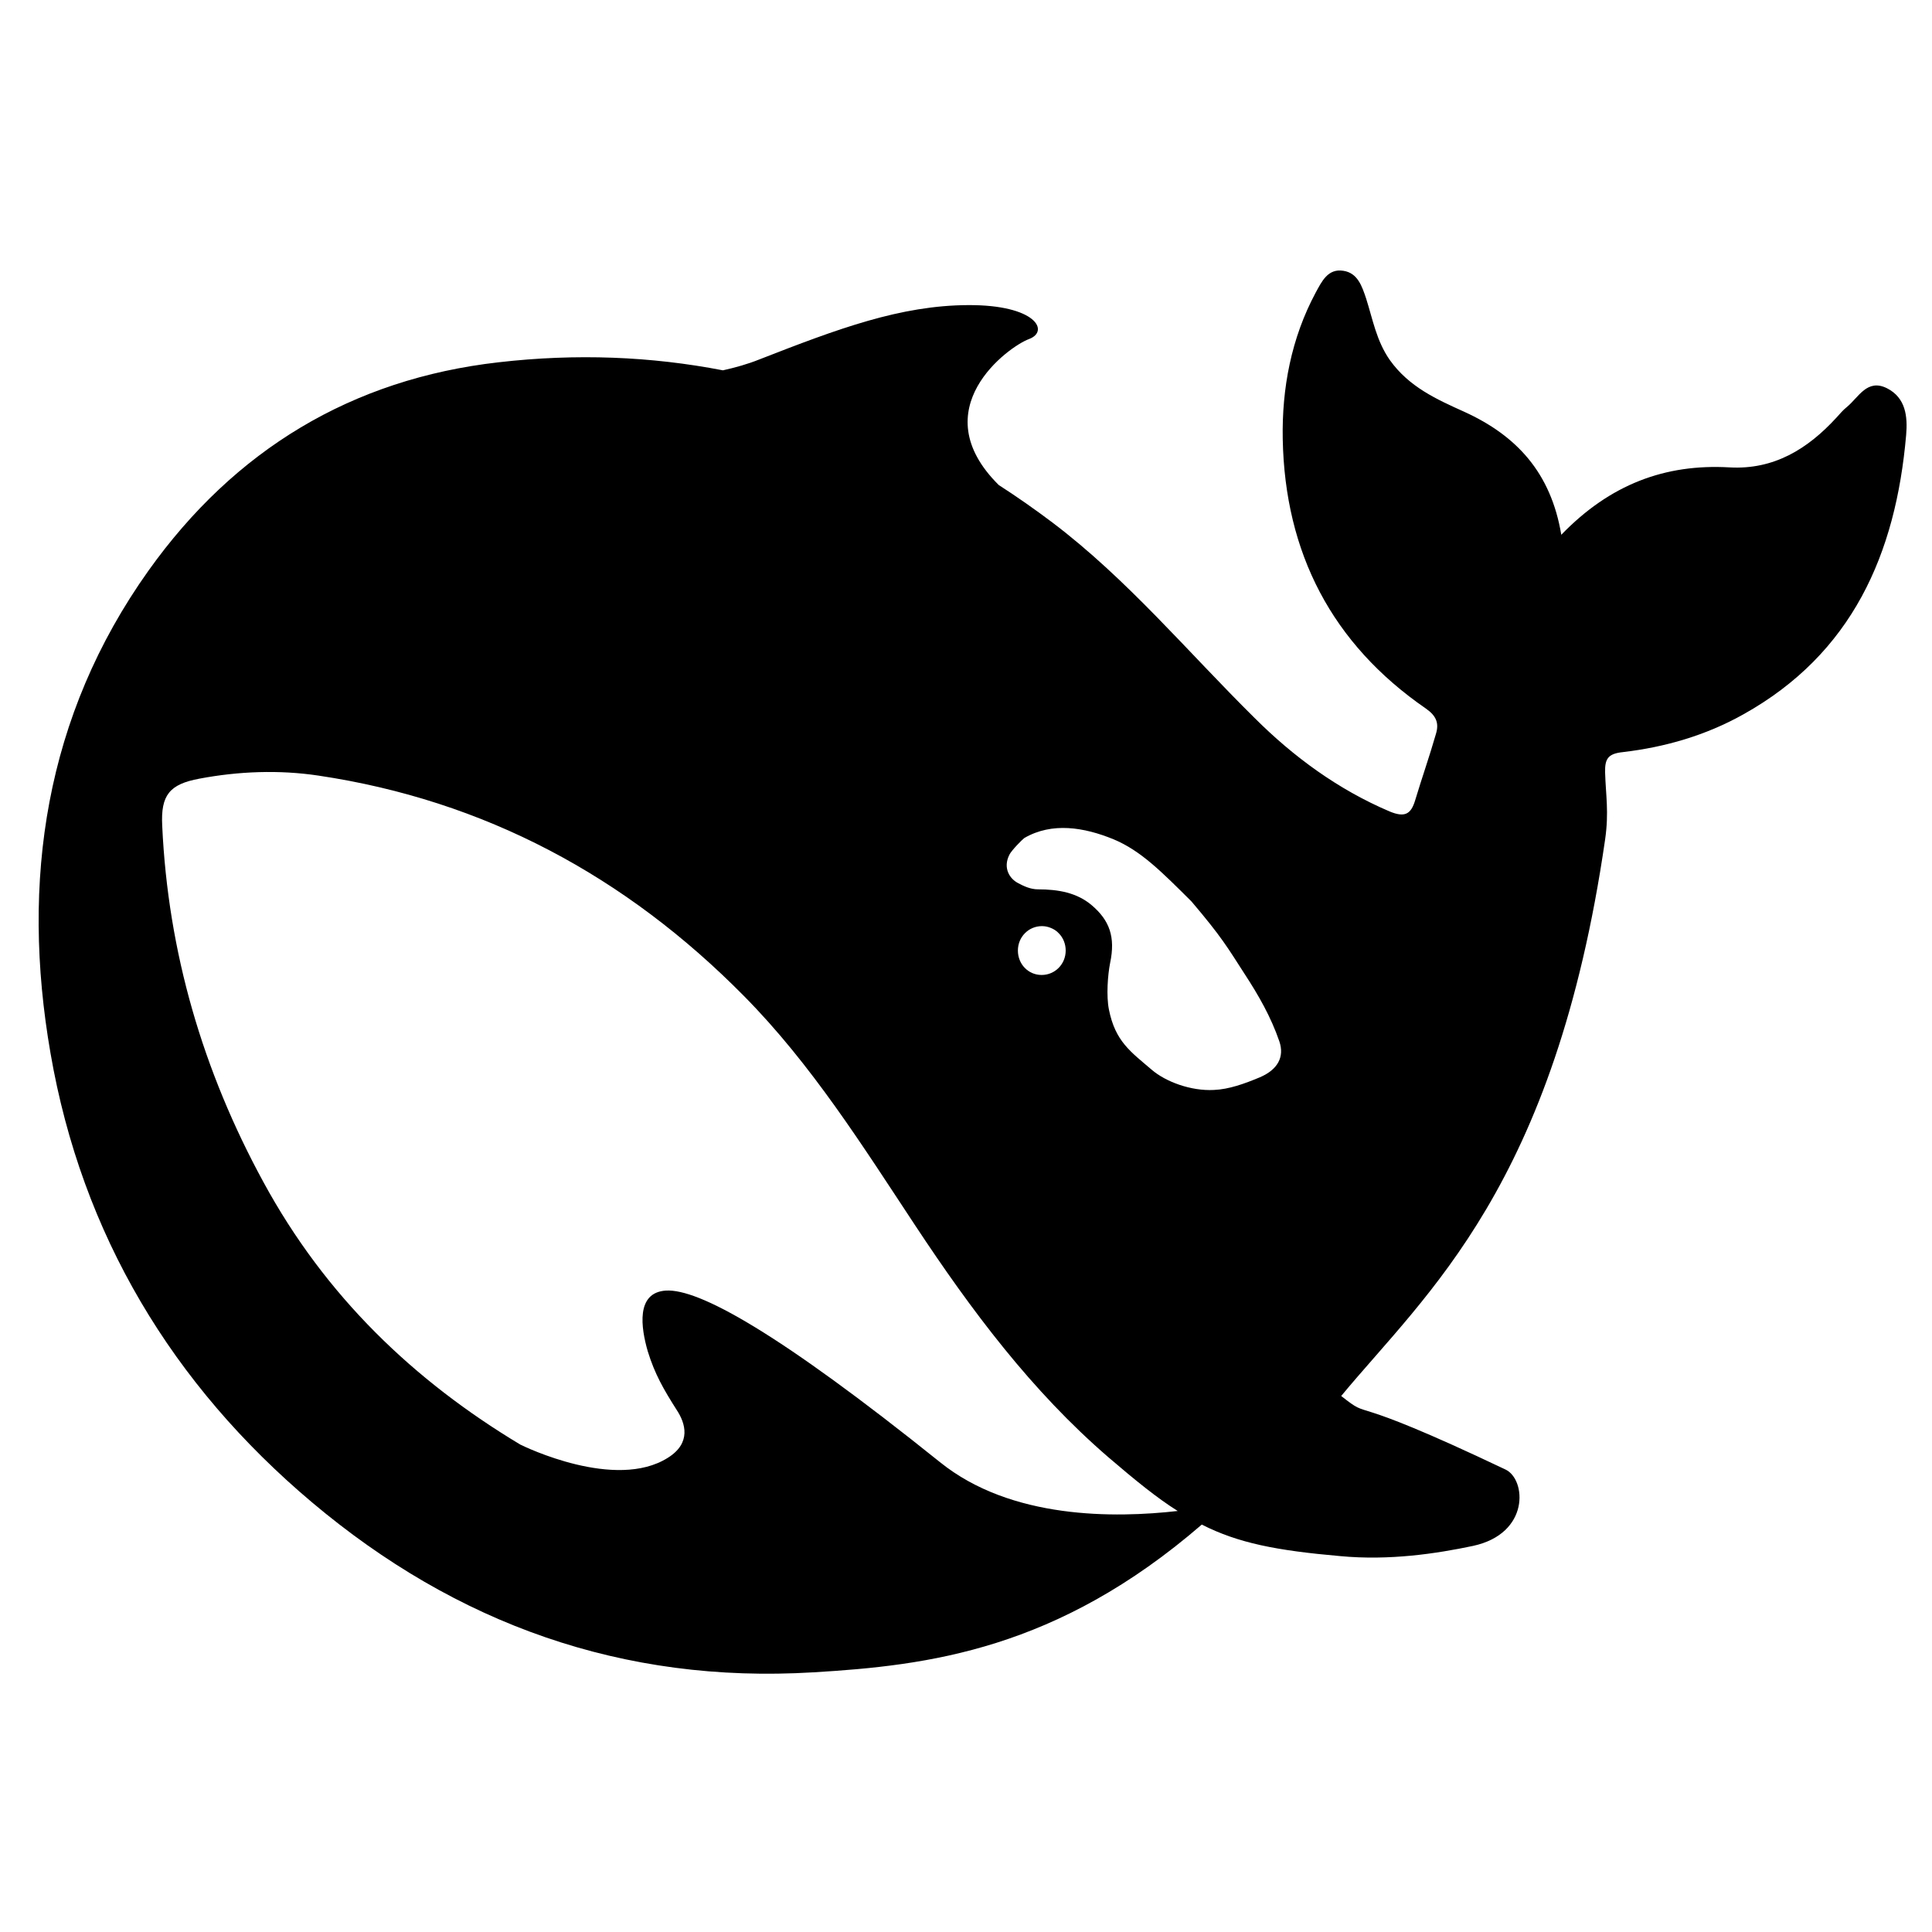
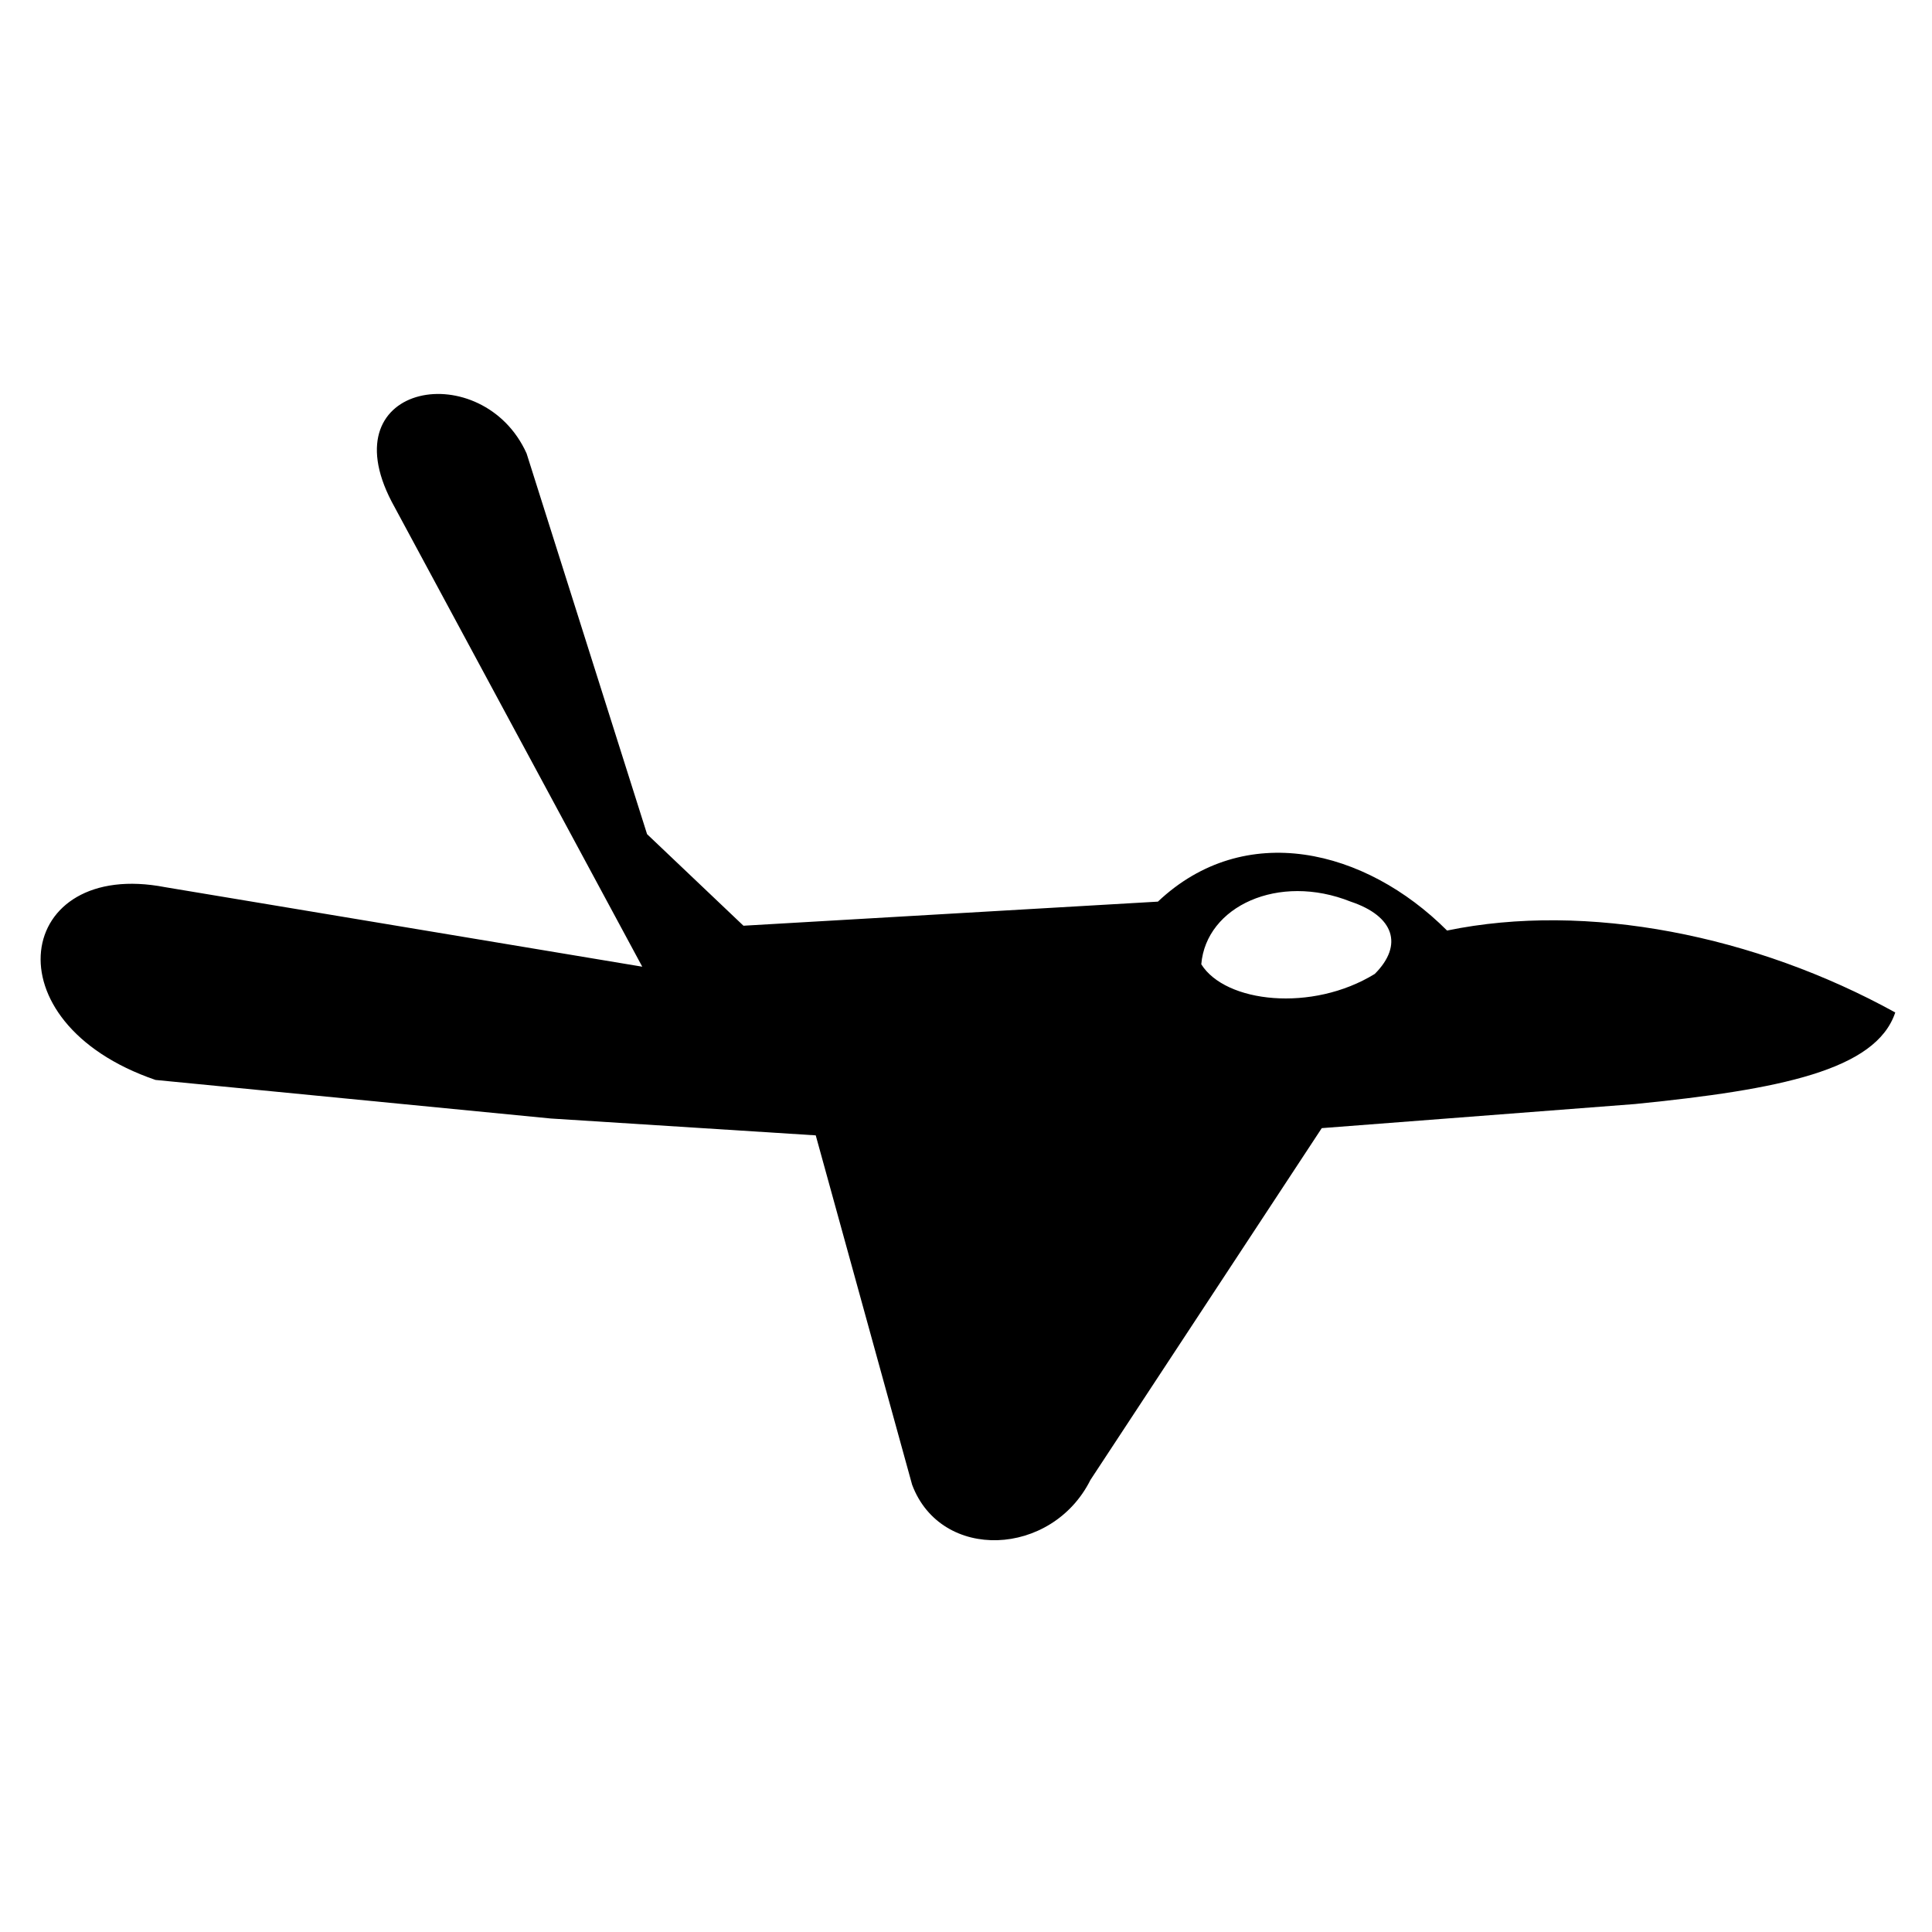
- <svg xmlns="http://www.w3.org/2000/svg" width="50" height="50" viewBox="0 0 50 50" fill="none">
-   <path id="path" d="M48.835 10.048C48.323 9.792 48.102 10.28 47.803 10.528C47.701 10.608 47.614 10.712 47.527 10.808C46.779 11.624 45.905 12.16 44.762 12.096C43.092 12 41.666 12.536 40.406 13.84C40.138 12.232 39.248 11.272 37.893 10.656C37.184 10.336 36.467 10.016 35.97 9.32C35.623 8.824 35.529 8.272 35.356 7.728C35.246 7.4 35.135 7.064 34.765 7.008C34.363 6.944 34.206 7.288 34.048 7.576C33.418 8.752 33.173 10.048 33.197 11.36C33.252 14.312 34.474 16.664 36.9 18.336C37.176 18.528 37.247 18.72 37.16 19C36.995 19.576 36.797 20.136 36.624 20.712C36.514 21.08 36.349 21.16 35.962 21C34.631 20.432 33.481 19.592 32.464 18.576C30.739 16.872 29.179 14.992 27.233 13.52C26.776 13.176 26.319 12.856 25.847 12.552C23.862 10.584 26.107 8.968 26.627 8.776C27.17 8.576 26.816 7.888 25.059 7.896C23.302 7.904 21.695 8.504 19.647 9.304C19.348 9.424 19.032 9.512 18.709 9.584C16.85 9.224 14.92 9.144 12.903 9.376C9.106 9.808 6.073 11.64 3.843 14.768C1.165 18.528 0.534 22.8 1.307 27.256C2.118 31.952 4.466 35.84 8.074 38.88C11.816 42.032 16.125 43.576 21.041 43.28C24.027 43.104 27.352 42.696 31.102 39.456C32.047 39.936 33.04 40.128 34.686 40.272C35.955 40.392 37.176 40.208 38.121 40.008C39.602 39.688 39.499 38.288 38.964 38.032C34.623 35.968 35.576 36.808 34.71 36.128C36.916 33.464 40.24 30.696 41.54 21.728C41.643 21.016 41.556 20.568 41.54 19.992C41.532 19.64 41.611 19.504 42.005 19.464C43.092 19.336 44.148 19.032 45.117 18.488C47.929 16.92 49.064 14.344 49.331 11.256C49.371 10.784 49.324 10.296 48.835 10.048ZM24.326 37.84C20.12 34.464 18.079 33.352 17.236 33.4C16.448 33.448 16.59 34.368 16.763 34.968C16.944 35.56 17.181 35.968 17.512 36.488C17.74 36.832 17.898 37.344 17.283 37.728C15.928 38.584 13.573 37.44 13.462 37.384C10.721 35.736 8.428 33.56 6.813 30.584C5.253 27.72 4.348 24.648 4.198 21.368C4.158 20.576 4.387 20.296 5.159 20.152C6.175 19.96 7.223 19.92 8.239 20.072C12.533 20.712 16.189 22.672 19.253 25.776C21.002 27.544 22.325 29.656 23.689 31.72C25.138 33.912 26.698 36 28.683 37.712C29.384 38.312 29.943 38.768 30.479 39.104C28.864 39.288 26.17 39.328 24.326 37.84ZM26.343 24.6C26.343 24.248 26.619 23.968 26.966 23.968C27.044 23.968 27.115 23.984 27.178 24.008C27.265 24.04 27.344 24.088 27.407 24.16C27.517 24.272 27.58 24.432 27.58 24.6C27.58 24.952 27.304 25.232 26.957 25.232C26.611 25.232 26.343 24.952 26.343 24.6ZM32.606 27.88C32.205 28.048 31.803 28.192 31.416 28.208C30.818 28.24 30.164 27.992 29.81 27.688C29.258 27.216 28.864 26.952 28.699 26.128C28.628 25.776 28.668 25.232 28.73 24.92C28.872 24.248 28.714 23.816 28.25 23.424C27.872 23.104 27.391 23.016 26.863 23.016C26.666 23.016 26.485 22.928 26.351 22.856C26.13 22.744 25.949 22.464 26.123 22.12C26.178 22.008 26.446 21.736 26.509 21.688C27.226 21.272 28.053 21.408 28.817 21.72C29.526 22.016 30.061 22.56 30.834 23.328C31.622 24.256 31.763 24.512 32.212 25.208C32.567 25.752 32.89 26.312 33.11 26.952C33.245 27.352 33.071 27.68 32.606 27.88Z" fill="#000" fill-opacity="1" fill-rule="nonzero" />
+ <svg xmlns="http://www.w3.org/2000/svg" width="50" height="50" viewBox="137 51 898 898" fill="none">
+   <path transform="translate(552 544) scale(1.12) translate(-552 -544)" d="M 968 524 C 910 492 840 478 782 490 C 748 456 698 444 662 478 L 490 488 L 450 450 L 400 292 C 382 252 318 262 344 312 L 448 505 L 250 472 C 188 460 176 528 246 552 L 410 568 L 520 575 L 560 720 C 572 752 618 750 634 718 L 730 572 L 860 562 C 920 556 960 548 968 524 Z M 742 478 C 712 466 682 480 680 504 C 690 520 726 524 752 508 C 764 496 760 484 742 478 Z" fill="#000" fill-rule="evenodd" />
</svg>
